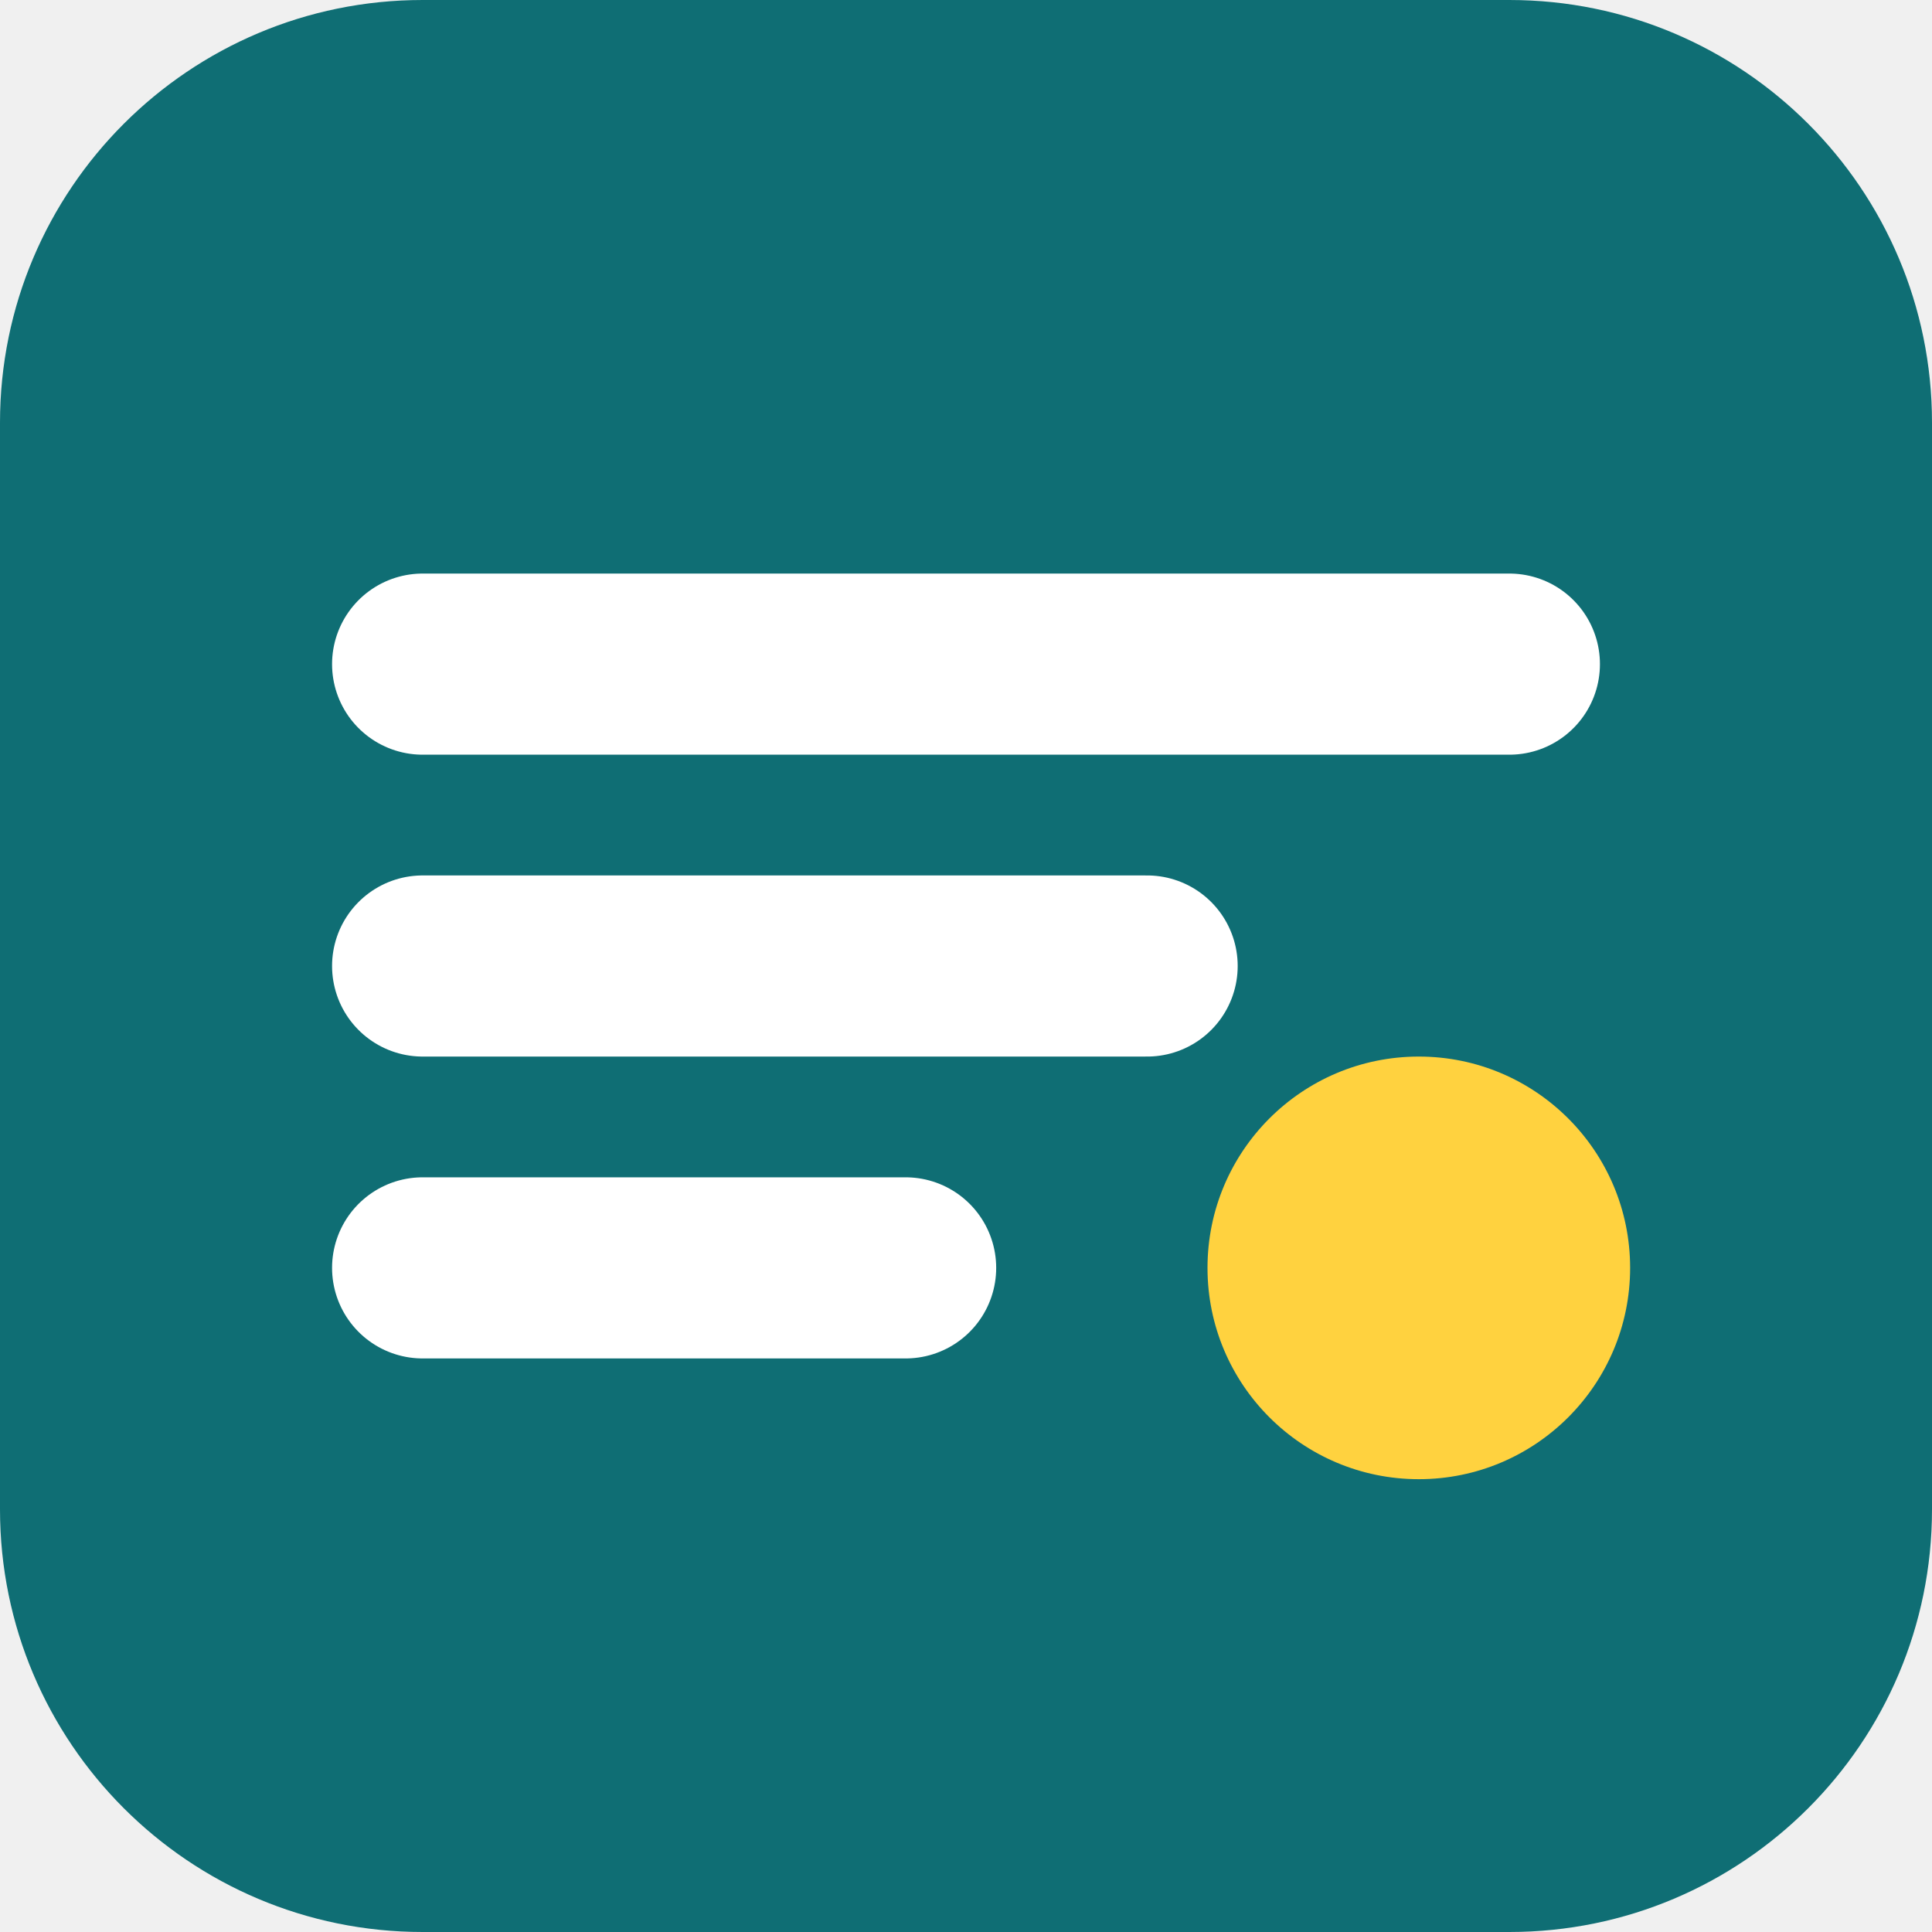
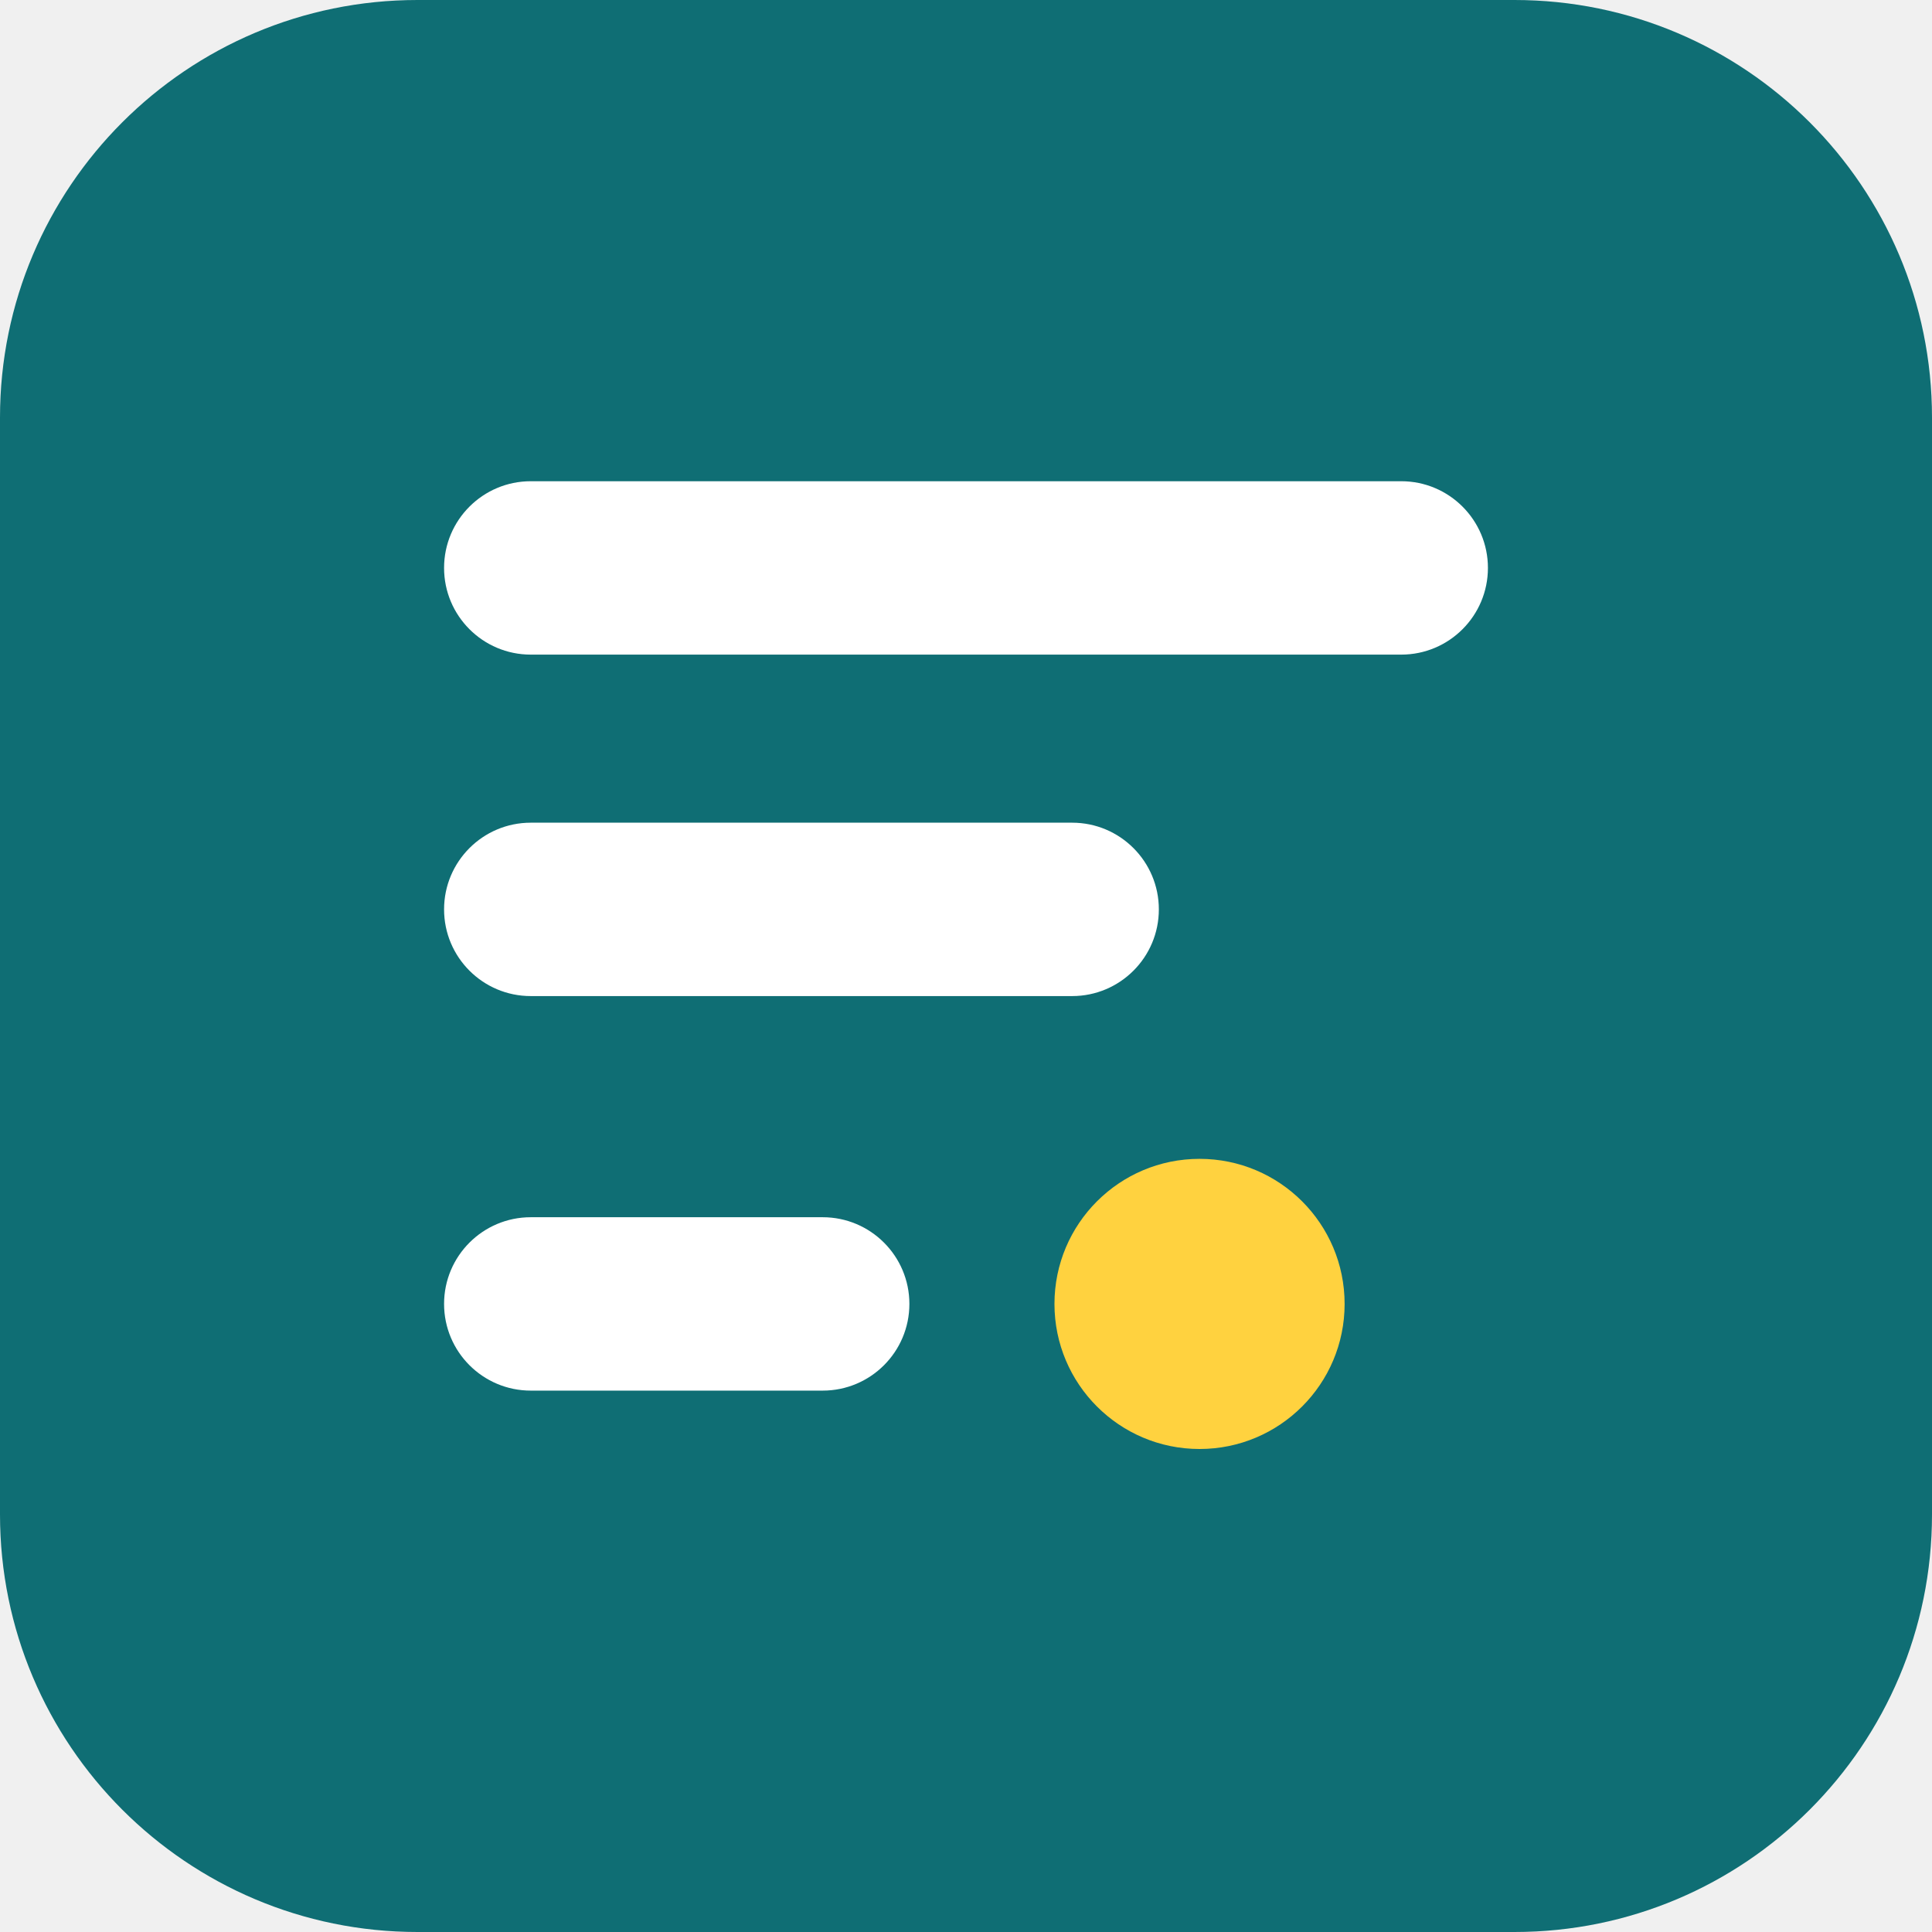
- <svg xmlns="http://www.w3.org/2000/svg" viewBox="0 0 64 64">
-   <rect width="64" height="64" rx="14" fill="#0f6e74" />
-   <path d="M14 22h36M14 32h24M14 42h16" stroke="#fff" stroke-width="6" stroke-linecap="round" />
-   <circle cx="47" cy="42" r="7" fill="#ffd23f" />
+ <svg xmlns="http://www.w3.org/2000/svg" viewBox="0 0 1092 1092">
+   <rect width="1092" height="1092" rx="236" fill="#0f6e74" />
+   <g fill="#fff">
+     <rect x="251" y="272" width="590" height="98" rx="49" />
+     <rect x="251" y="465" width="404" height="98" rx="49" />
+     <rect x="251" y="688" width="263" height="98" rx="49" />
+   </g>
+   <circle cx="678" cy="737" r="82" fill="#ffd23f" />
</svg>
